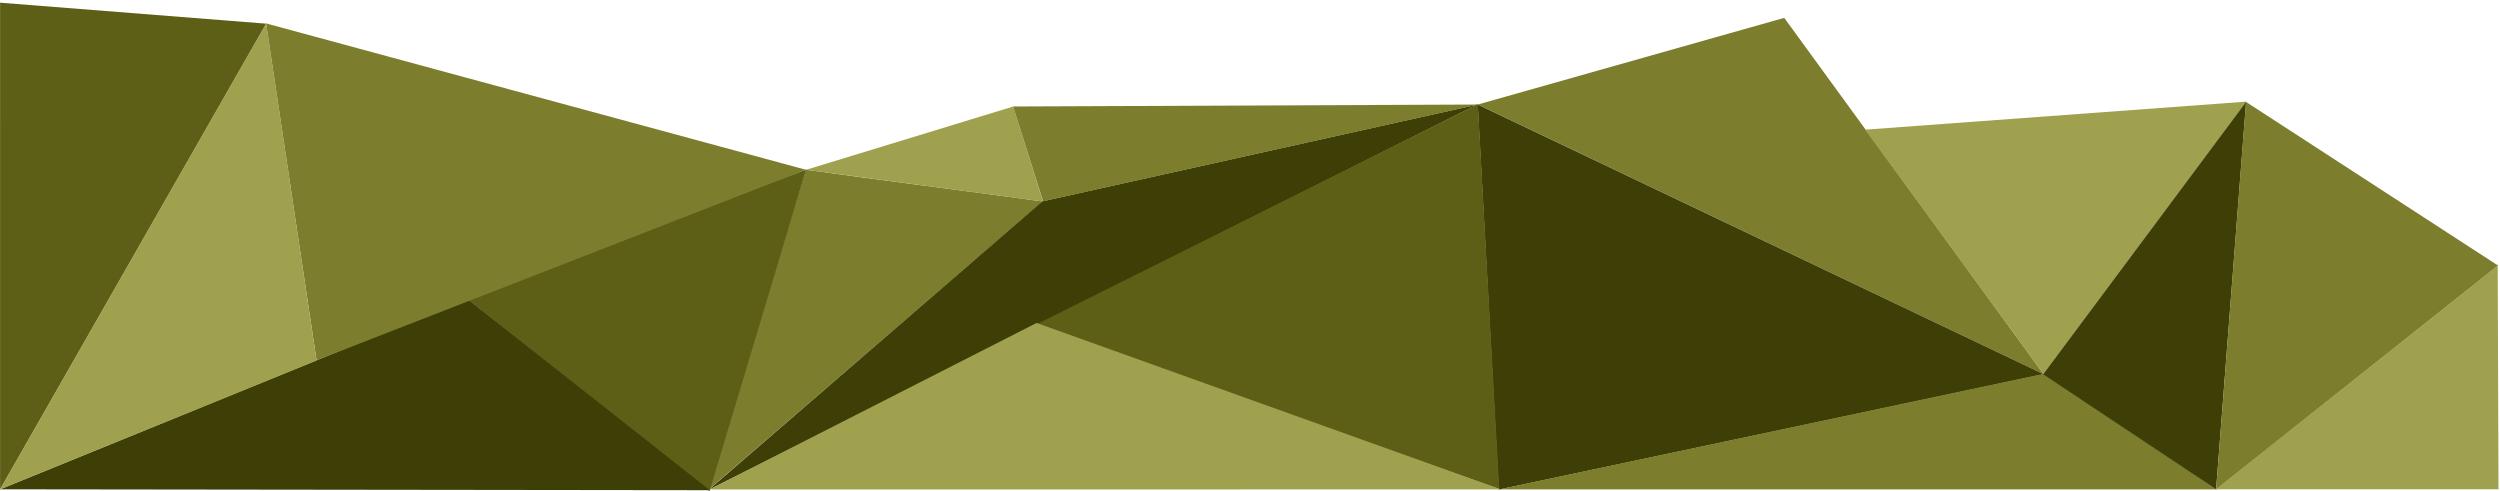
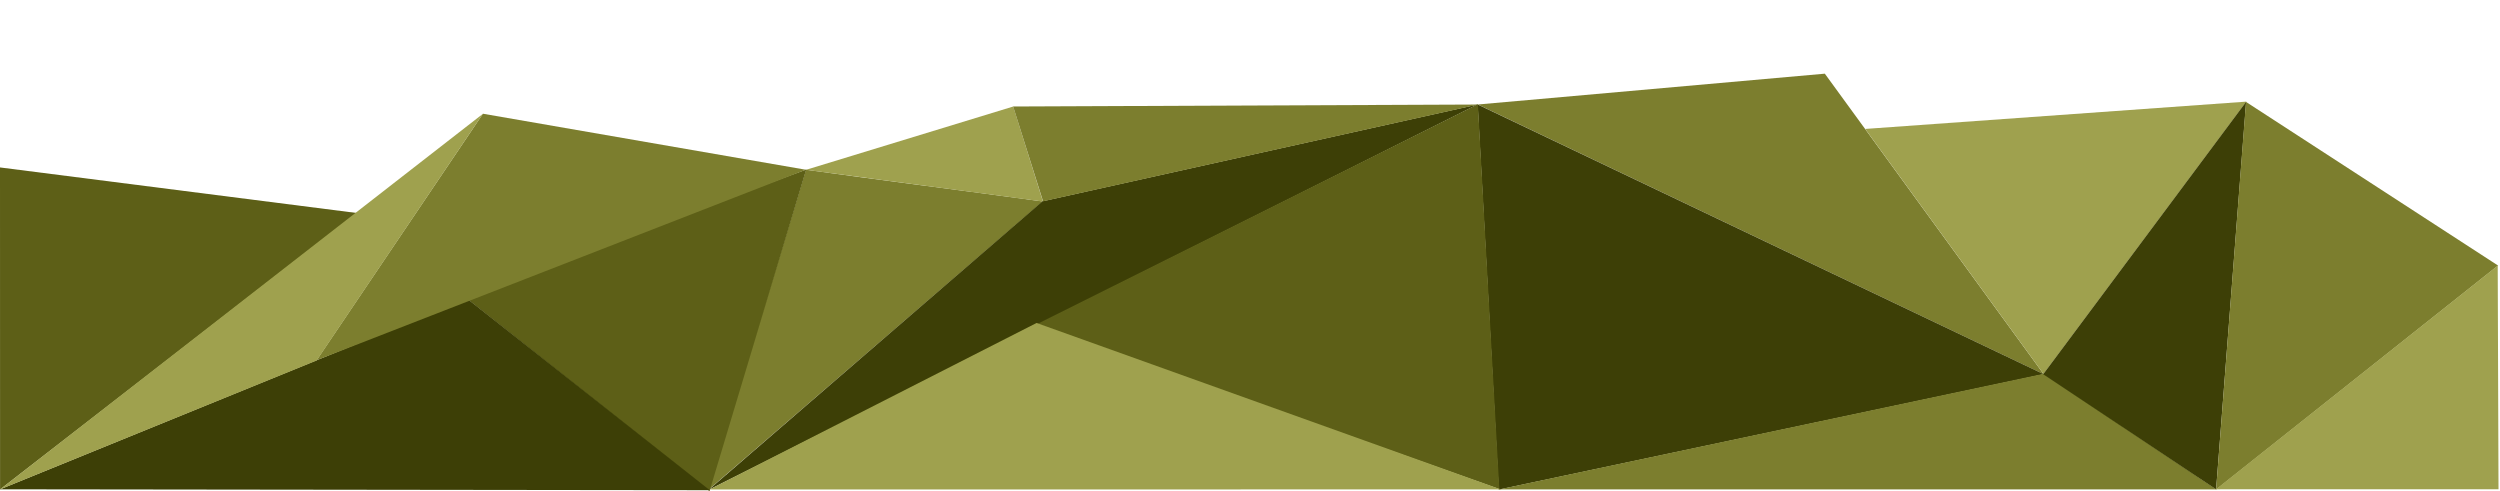
<svg xmlns="http://www.w3.org/2000/svg" width="100%" height="100%" viewBox="0 0 698 137" version="1.1" xml:space="preserve" style="fill-rule:evenodd;clip-rule:evenodd;stroke-linejoin:round;stroke-miterlimit:1.414;">
  <g>
-     <g>
-       <path d="M197.801,136.749l27.232,-89.362c22.288,3.121 42.622,5.628 66.093,8.86l-93.325,80.502Z" style="fill:#7c7e2e;" />
-       <path d="M129.389,82.615l68.7,54.539l27.014,-89.826l-95.714,35.287Z" style="fill:#5d5f17;" />
-       <path d="M0,136.615l130.474,-53.189l67.686,53.437l-198.16,-0.248Z" style="fill:#3d3f06;" />
-       <path d="M0.022,0.75l74.31,5.857l-74.315,130.05l0.005,-135.907Z" style="fill:#5d5f17;" />
-       <path d="M225.027,47.417l57.865,-17.678l8.311,26.533l-66.176,-8.855Z" style="fill:#9fa14e;" />
-       <path d="M197.865,136.762l93.233,-80.586l121.385,-26.992l-214.618,107.578Z" style="fill:#3d3f06;" />
-       <path d="M282.87,29.735l8.352,26.474l121.484,-27.023l-129.836,0.549Z" style="fill:#7c7e2e;" />
-       <path d="M412.615,29.176l85.546,-24.192l72.444,99.506l-157.99,-75.314Z" style="fill:#7c7e2e;" />
-       <path d="M520.742,36.204l106.453,-7.831l-56.651,76.029l-49.802,-68.198Z" style="fill:#9fa14e;" />
-       <path d="M412.571,29.183l5.88,107.515l152.163,-32.214l-158.043,-75.301Z" style="fill:#3d3f06;" />
-       <path d="M289.127,90.682l123.504,-61.602l5.985,107.487l-129.489,-45.885Z" style="fill:#5d5f17;" />
-       <path d="M198.09,136.661l91.322,-46.489l129.642,46.472l-220.964,0.017Z" style="fill:#9fa14e;" />
-       <path d="M224.986,47.392l-150.709,-40.856l14.103,94.058l136.606,-53.202Z" style="fill:#7c7e2e;" />
-       <path d="M0.007,136.644l74.312,-130.13l14.074,94.157l-88.386,35.973Z" style="fill:#9fa14e;" />
-       <path d="M418.535,136.633l152.076,-32.284l48.204,32.291l-200.28,-0.007Z" style="fill:#7c7e2e;" />
-       <path d="M627.115,28.431l-8.376,108.208l-48.288,-32.15l56.664,-76.058Z" style="fill:#3d3f06;" />
-       <path d="M697.459,74.143l-78.728,62.547l8.346,-108.241l70.382,45.694Z" style="fill:#7c7e2e;" />
-       <path d="M697.583,136.599l-78.907,0.014l78.686,-62.456l0.221,62.442Z" style="fill:#9fa14e;" />
-     </g>
+     <path d="M197.801,136.749l27.232,-89.362c22.288,3.121 42.622,5.628 66.093,8.86l-93.325,80.502Z" style="fill:#7c7e2e;" />
+     <path d="M129.389,82.615l68.7,54.539l27.014,-89.826l-95.714,35.287l0,0Z" style="fill:#5d5f17;" />
+     <path d="M0,136.615l130.474,-53.189l67.686,53.437l-198.16,-0.248Z" style="fill:#3d3f06;" />
+     <path d="M0,46.749l99.631,12.723l-99.614,77.185l-0.017,-89.908Z" style="fill:#5d5f17;" />
+     <path d="M225.027,47.417l57.865,-17.678l8.311,26.533l-66.176,-8.855Z" style="fill:#9fa14e;" />
+     <path d="M197.865,136.762l93.233,-80.586l121.385,-26.992l-214.618,107.578Z" style="fill:#3d3f06;" />
+     <path d="M282.87,29.735l8.352,26.474l121.484,-27.023l-129.836,0.549l0,0Z" style="fill:#7c7e2e;" />
+     <path d="M412.615,29.176l96.877,-8.606l61.113,83.92l-157.99,-75.314l0,0Z" style="fill:#7c7e2e;" />
+     <path d="M520.748,35.999l106.447,-7.626l-56.651,76.029l-49.796,-68.403Z" style="fill:#9fa14e;" />
+     <path d="M412.571,29.183l5.88,107.515l152.163,-32.214l-158.043,-75.301l0,0Z" style="fill:#3d3f06;" />
+     <path d="M289.127,90.682l123.504,-61.602l5.985,107.487l-129.489,-45.885l0,0Z" style="fill:#5d5f17;" />
+     <path d="M198.09,136.661l91.322,-46.489l129.642,46.472l-220.964,0.017l0,0Z" style="fill:#9fa14e;" />
+     <path d="M224.986,47.392l-90.149,-15.639l-46.457,68.841l136.606,-53.202l0,0Z" style="fill:#7c7e2e;" />
+     <path d="M0.007,136.644l134.836,-104.883l-46.45,68.91l-88.386,35.973l0,0Z" style="fill:#9fa14e;" />
+     <path d="M418.535,136.633l152.076,-32.284l48.204,32.291l-200.28,-0.007l0,0Z" style="fill:#7c7e2e;" />
+     <path d="M627.115,28.431l-8.376,108.208l-48.288,-32.15l56.664,-76.058l0,0Z" style="fill:#3d3f06;" />
+     <path d="M697.459,74.143l-78.728,62.547l8.346,-108.241l70.382,45.694Z" style="fill:#7c7e2e;" />
+     <path d="M697.583,136.599l-78.907,0.014l78.686,-62.456l0.221,62.442Z" style="fill:#9fa14e;" />
  </g>
</svg>
